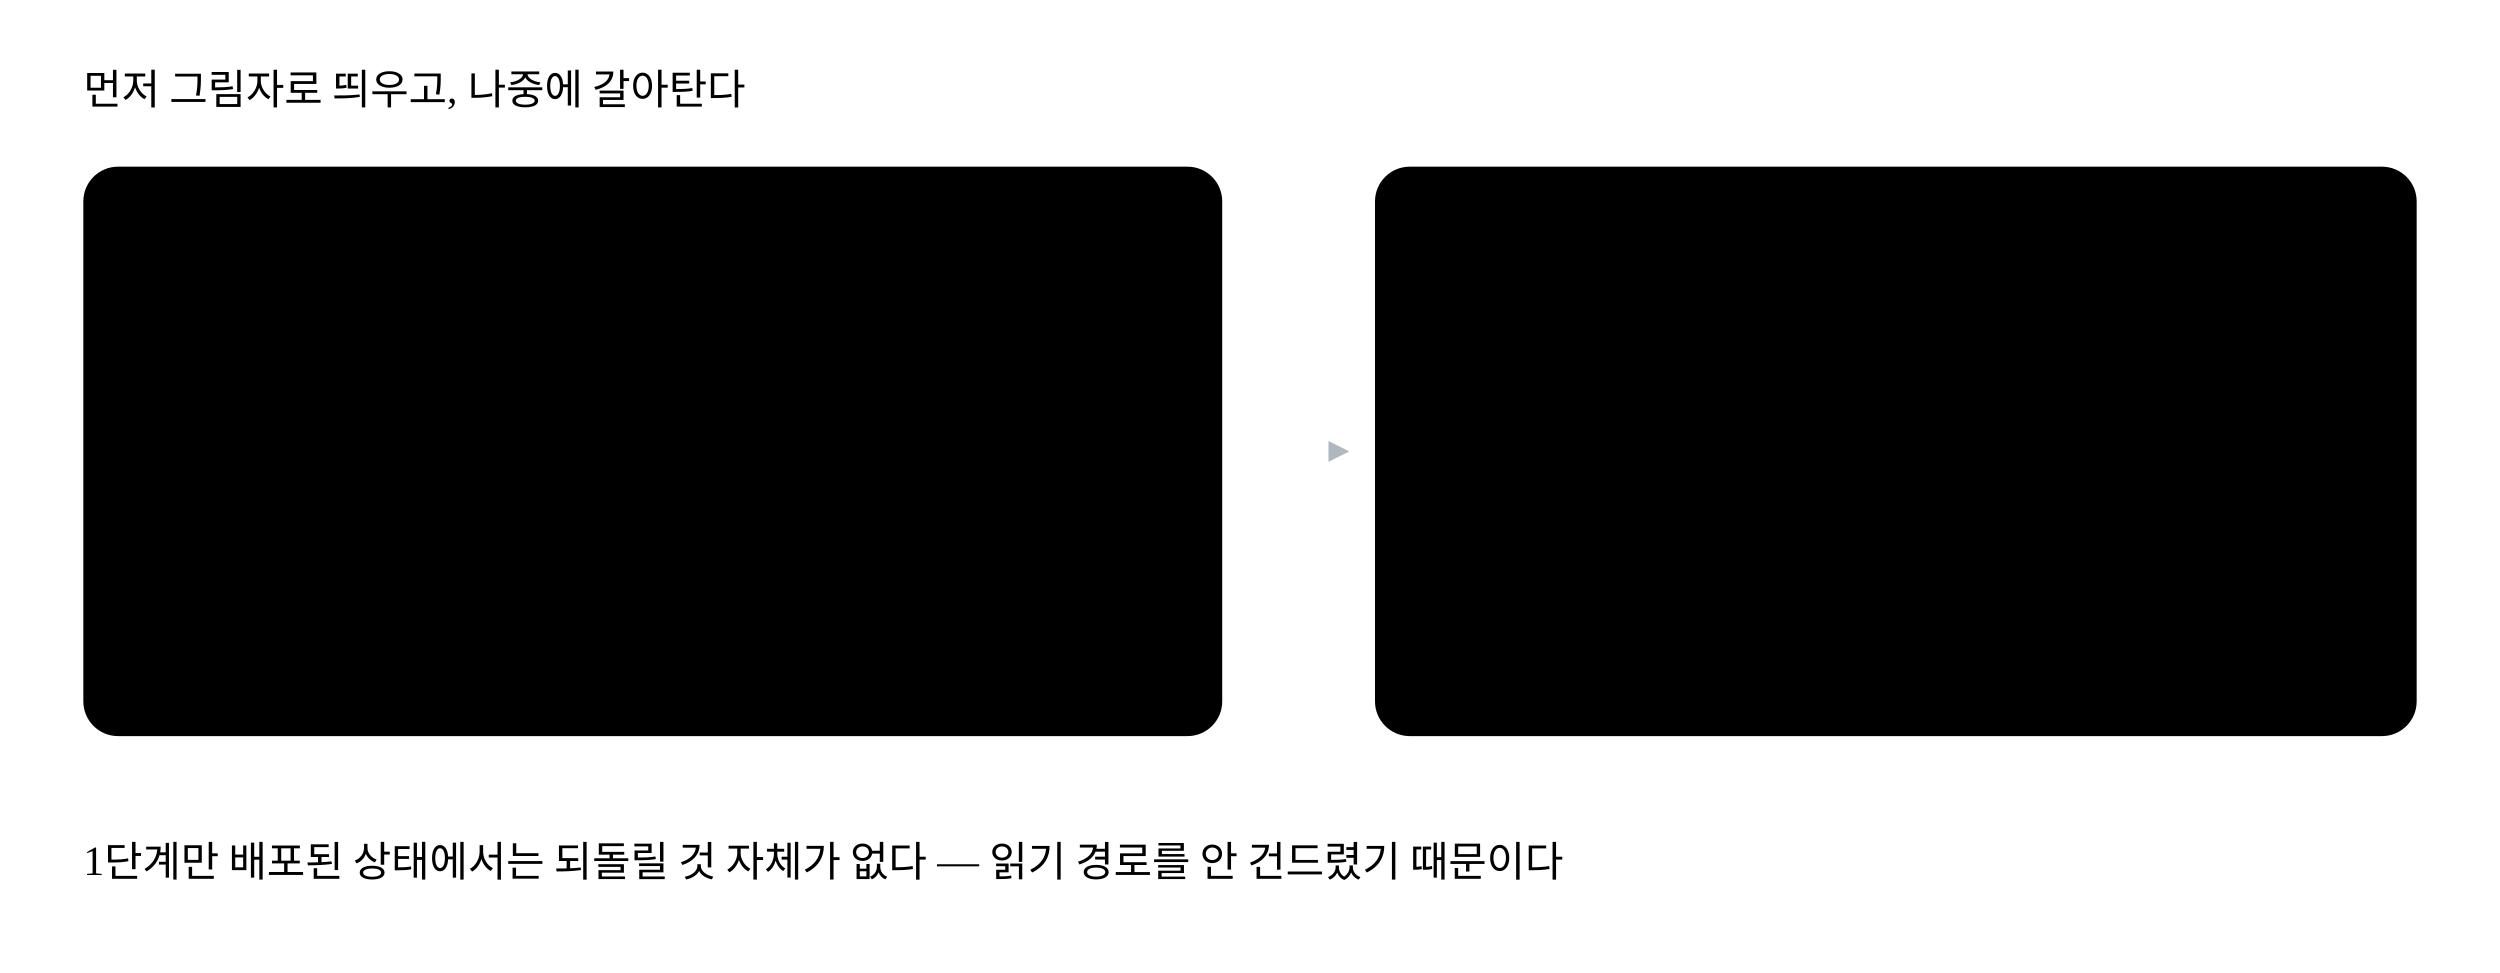
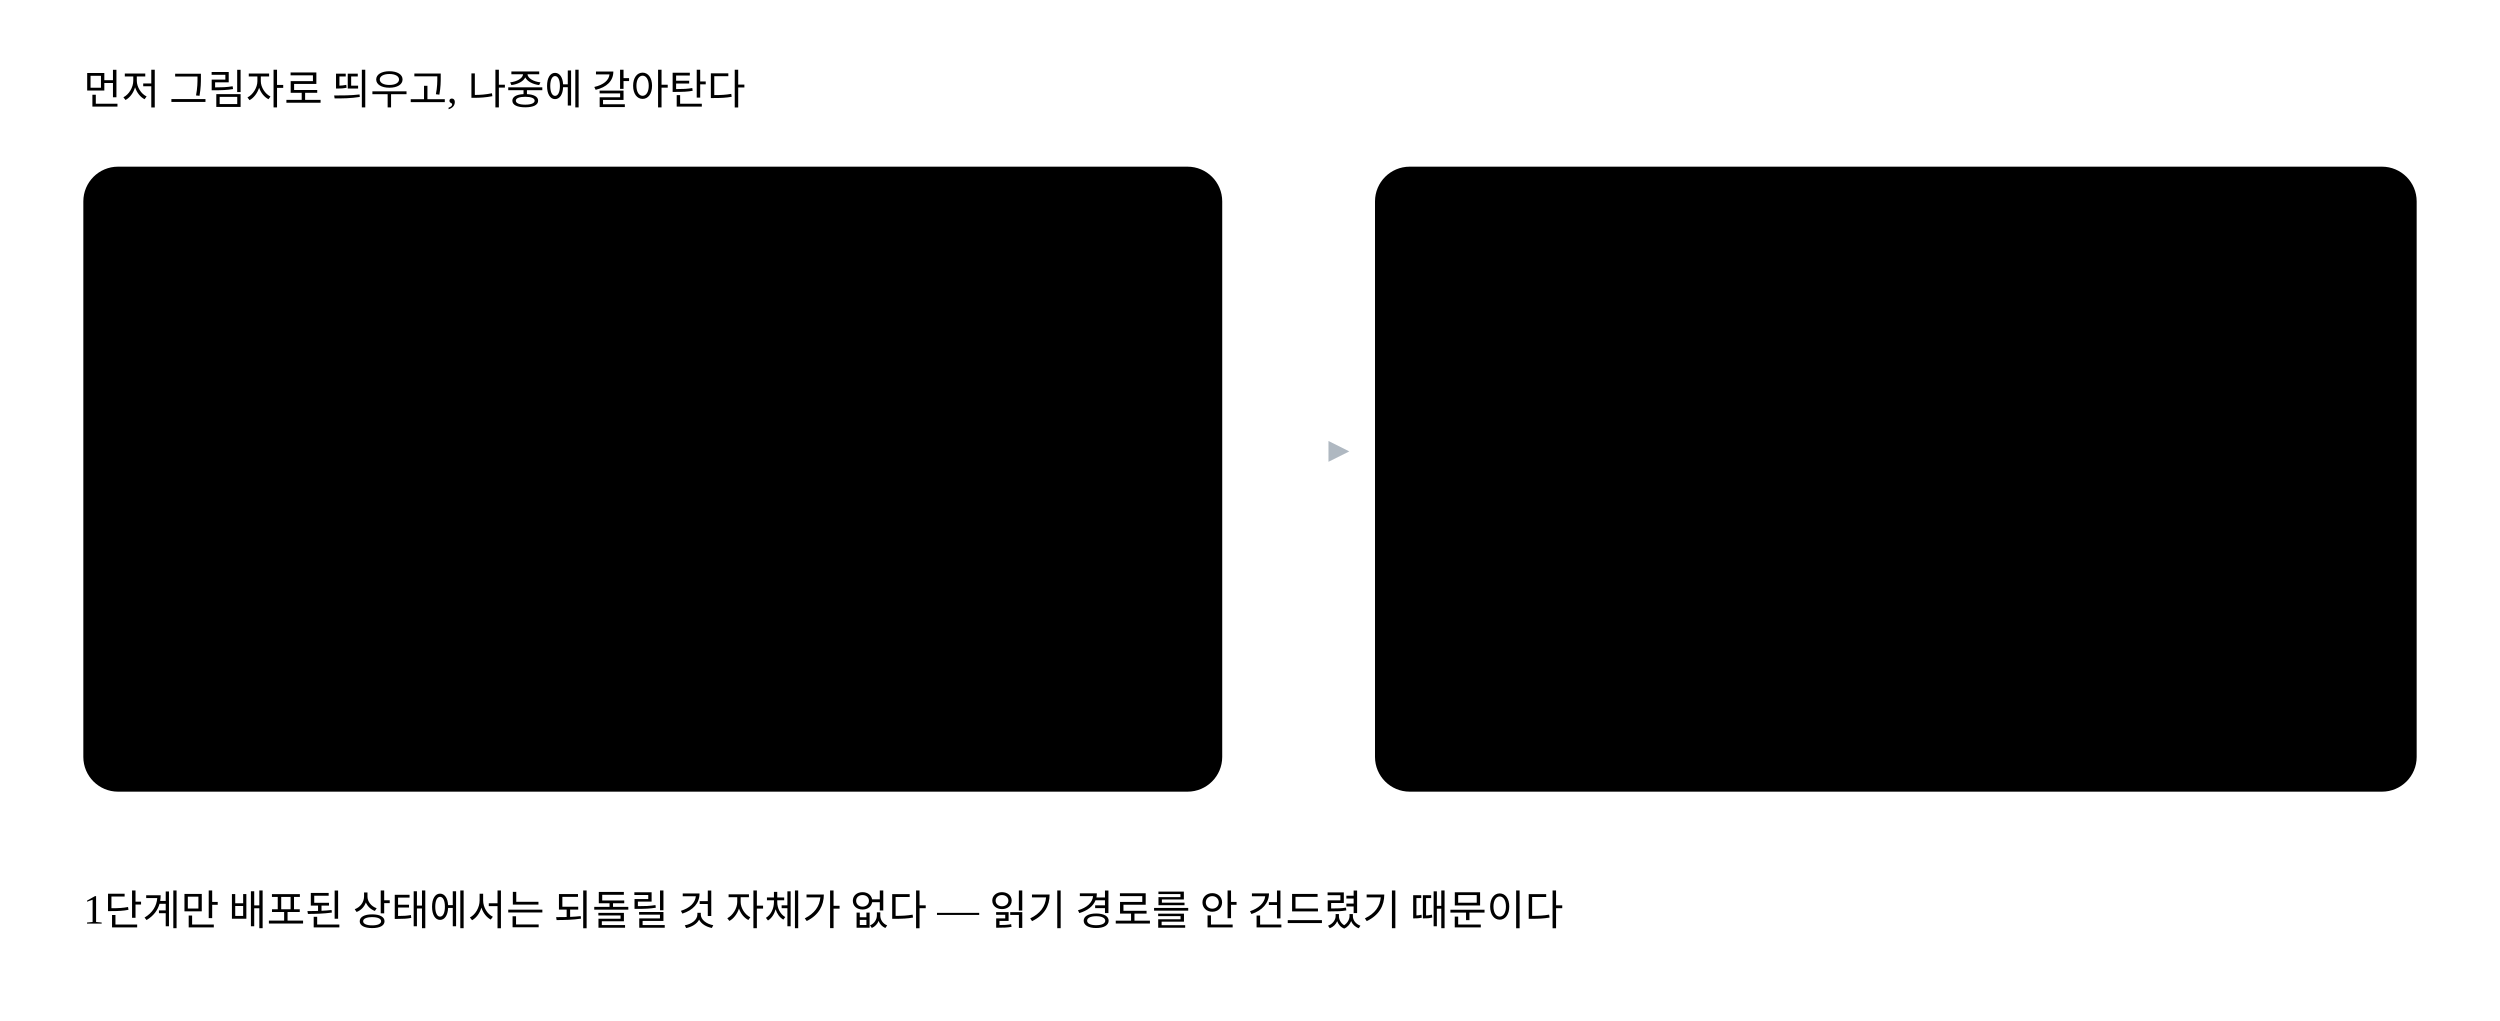
- <svg xmlns="http://www.w3.org/2000/svg" viewBox="0 0 720 280" role="img" aria-label="섀도우 단계에서 읽기 경로를 그대로 두고 관찰한 뒤 전환하는 2단계 롤아웃">
+ <svg xmlns="http://www.w3.org/2000/svg" viewBox="0 0 720 294" role="img" aria-label="섀도우 단계에서 읽기 경로를 그대로 두고 관찰한 뒤 전환하는 2단계 롤아웃">
  <marker id="mtsr-a" viewBox="0 0 10 10" refX="9" refY="5" markerWidth="6" markerHeight="6" orient="auto">
    <path d="M0 0 L10 5 L0 10 z" fill="#afb8c1" />
  </marker>
  <text class="dg-h" x="24" y="30">먼저 그림자로 띄우고, 나중에 갈아탄다</text>
-   <rect class="dg-lane" x="24" y="48" width="328" height="164" rx="10" />
+   <rect class="dg-lane" x="24" y="48" width="328" height="180" rx="10" />
  <text class="dg-t" x="44" y="74">1단계 — 섀도우</text>
  <rect class="dg-row" x="44" y="88" width="288" height="28" rx="6" />
  <text class="dg-v" x="60" y="107">_mat 테이블 생성 · 백필 · 동기화</text>
  <rect class="dg-lead" x="44" y="122" width="288" height="28" rx="6" />
  <text class="dg-k" x="60" y="141">읽기는 여전히 뷰</text>
-   <rect class="dg-out" x="44" y="156" width="288" height="42" rx="6" />
-   <text class="dg-k" x="60" y="178">사용자 체감 변화 없음</text>
-   <text class="dg-s" x="60" y="194">_mat 이 뷰를 따라오는지 실데이터로 관찰</text>
+   <rect class="dg-out" x="44" y="156" width="288" height="52" rx="6" />
+   <text class="dg-k" x="60" y="174">사용자 체감 변화 없음</text>
+   <text class="dg-s" x="60" y="188">_mat 이 뷰를 따라오는지</text>
+   <text class="dg-s" x="60" y="202">실데이터로 관찰</text>
  <path class="dg-arw" d="M360 130 H388" marker-end="url(#mtsr-a)" />
-   <rect class="dg-lane" x="396" y="48" width="300" height="164" rx="10" />
+   <rect class="dg-lane" x="396" y="48" width="300" height="180" rx="10" />
  <text class="dg-t" x="416" y="74">2단계 — 전환</text>
  <rect class="dg-row" x="416" y="88" width="260" height="28" rx="6" />
  <text class="dg-v" x="432" y="107">엔티티 매핑만 변경</text>
  <rect class="dg-out" x="416" y="122" width="260" height="28" rx="6" />
  <text class="dg-k" x="432" y="141">읽기가 _mat 으로</text>
-   <rect class="dg-out" x="416" y="156" width="260" height="42" rx="6" />
-   <text class="dg-k" x="432" y="178">애노테이션 2줄</text>
-   <text class="dg-s" x="432" y="194">되돌리기도 2줄</text>
-   <text class="dg-s" x="24" y="252">1단계만 배포된 상태에서는 되돌릴 것 자체가 없다 — 읽기 경로를 안 건드렸기 때문이다</text>
+   <rect class="dg-out" x="416" y="156" width="260" height="52" rx="6" />
+   <text class="dg-k" x="432" y="176">애노테이션 2줄</text>
+   <text class="dg-s" x="432" y="196">되돌리기도 2줄</text>
+   <text class="dg-s" x="24" y="266">1단계만 배포된 상태에서는 되돌릴 것 자체가 없다 — 읽기 경로를 안 건드렸기 때문이다</text>
</svg>
